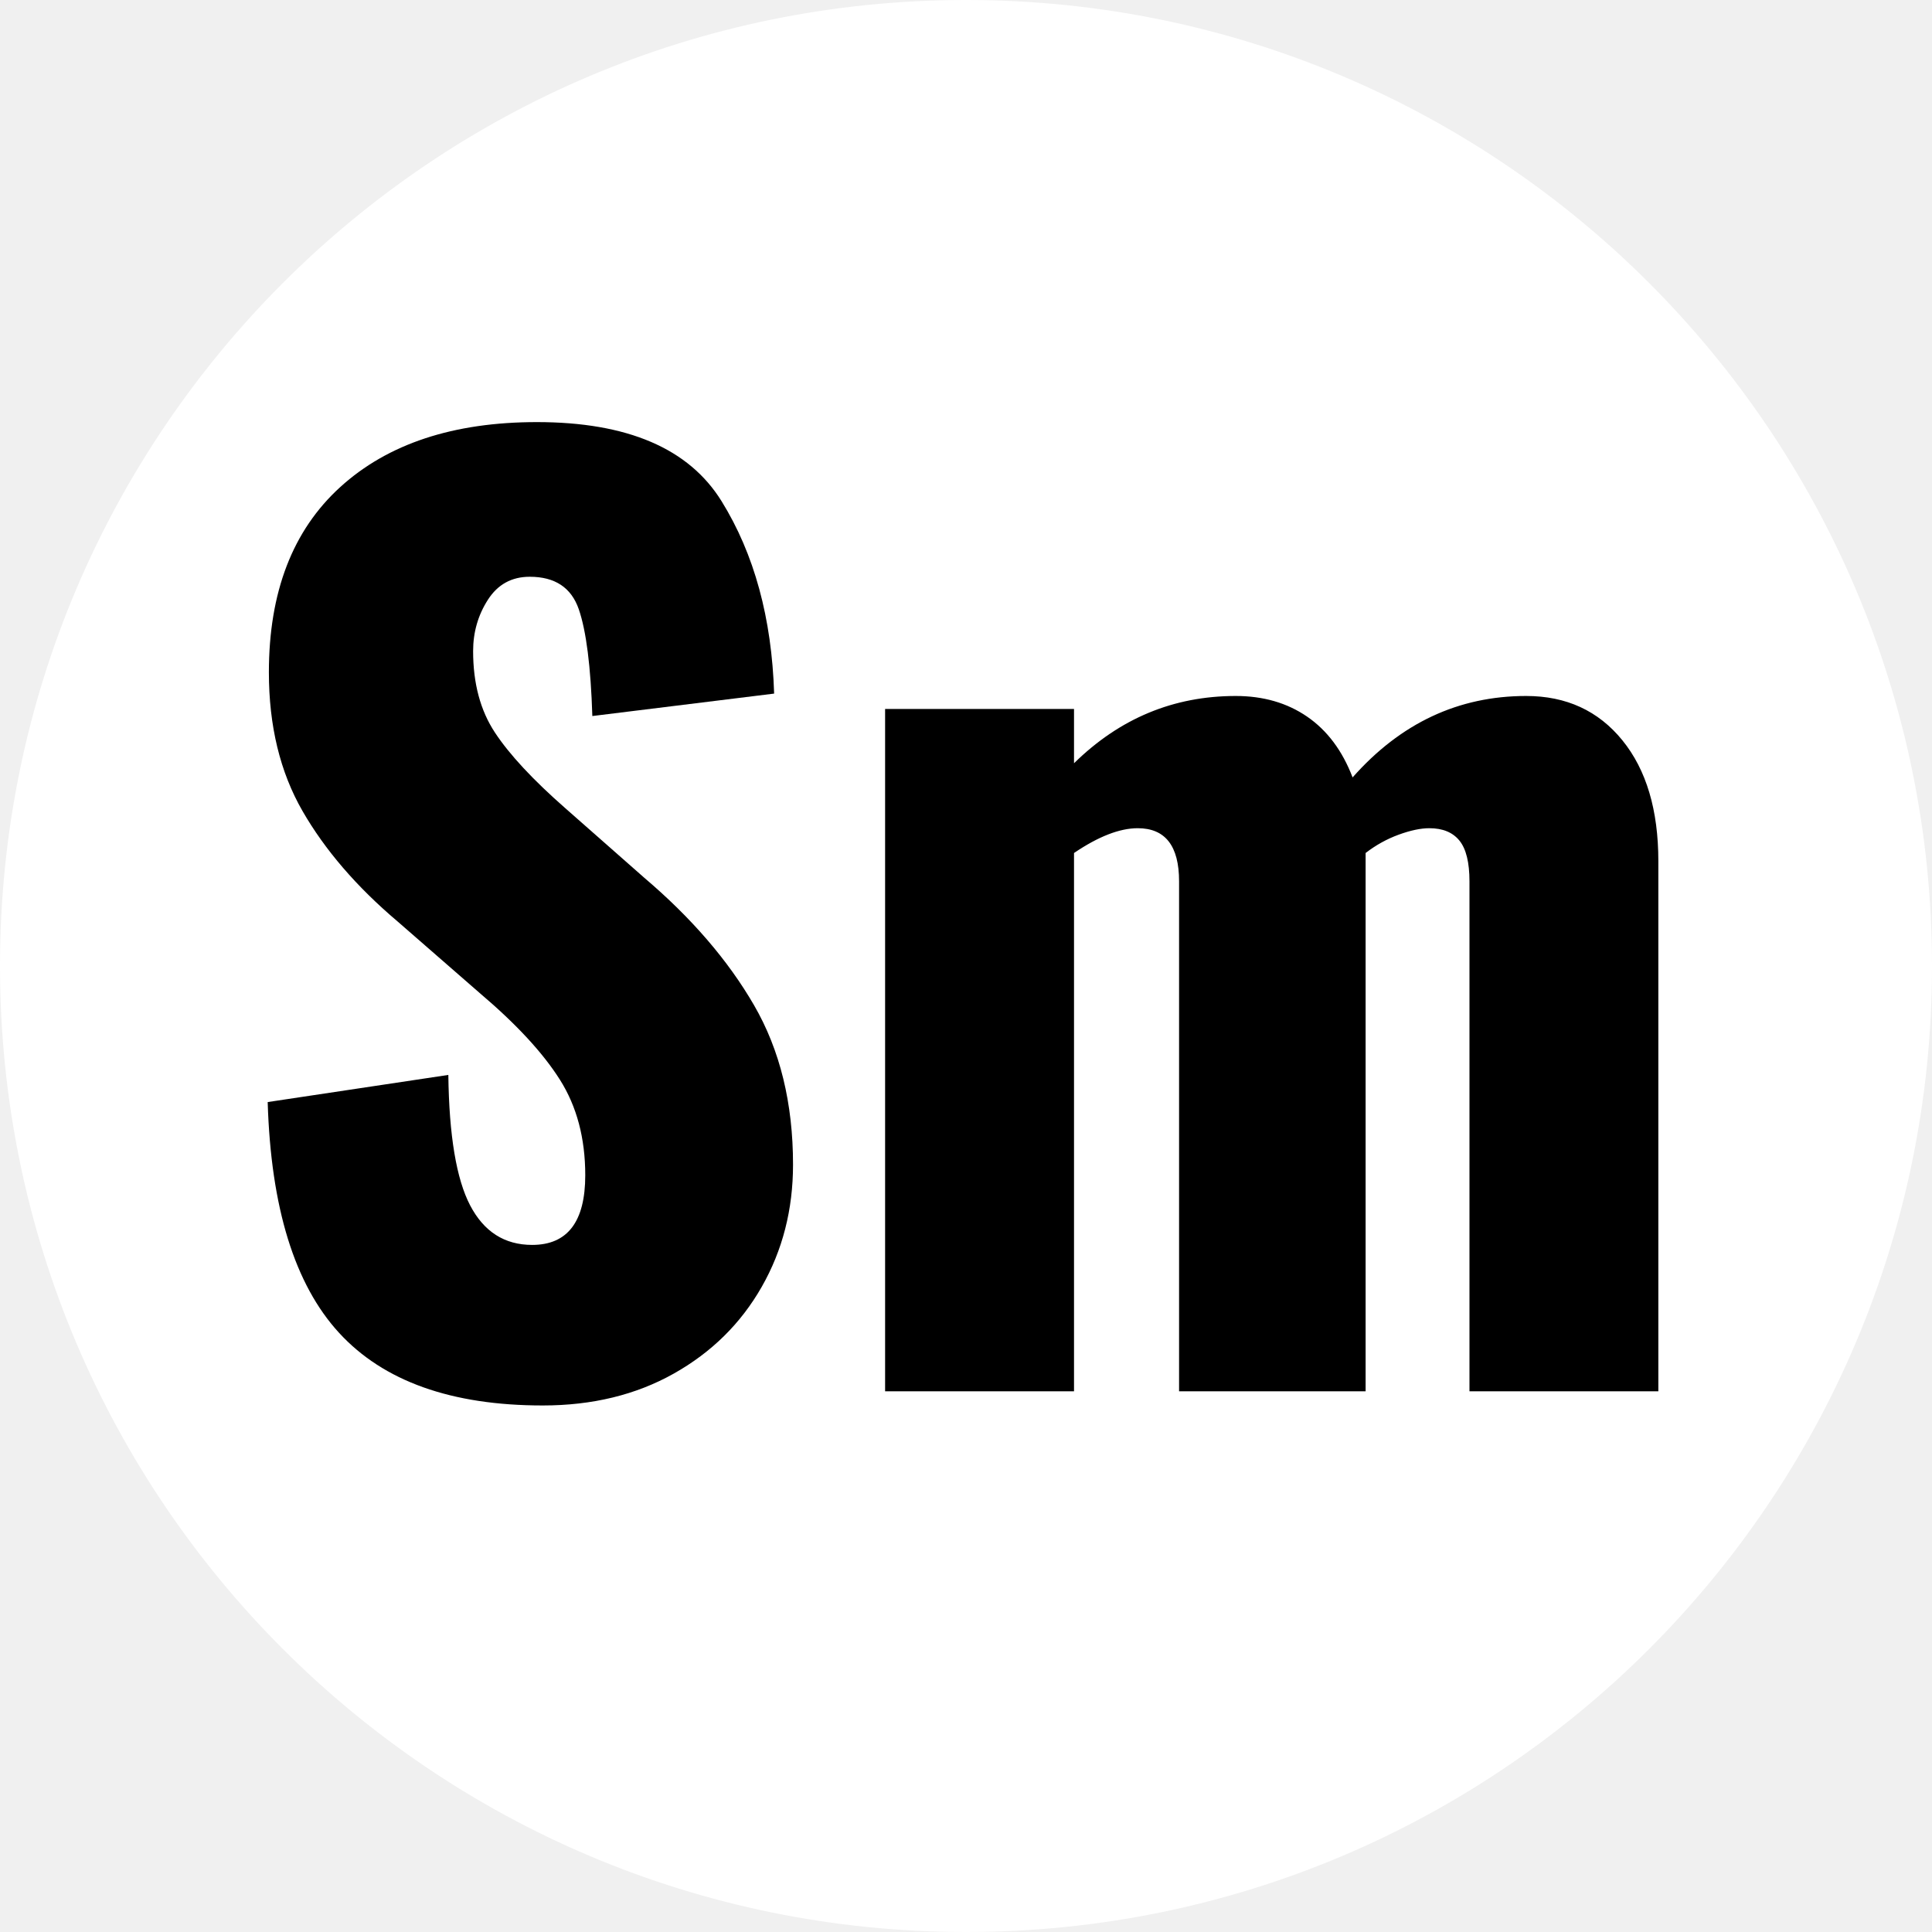
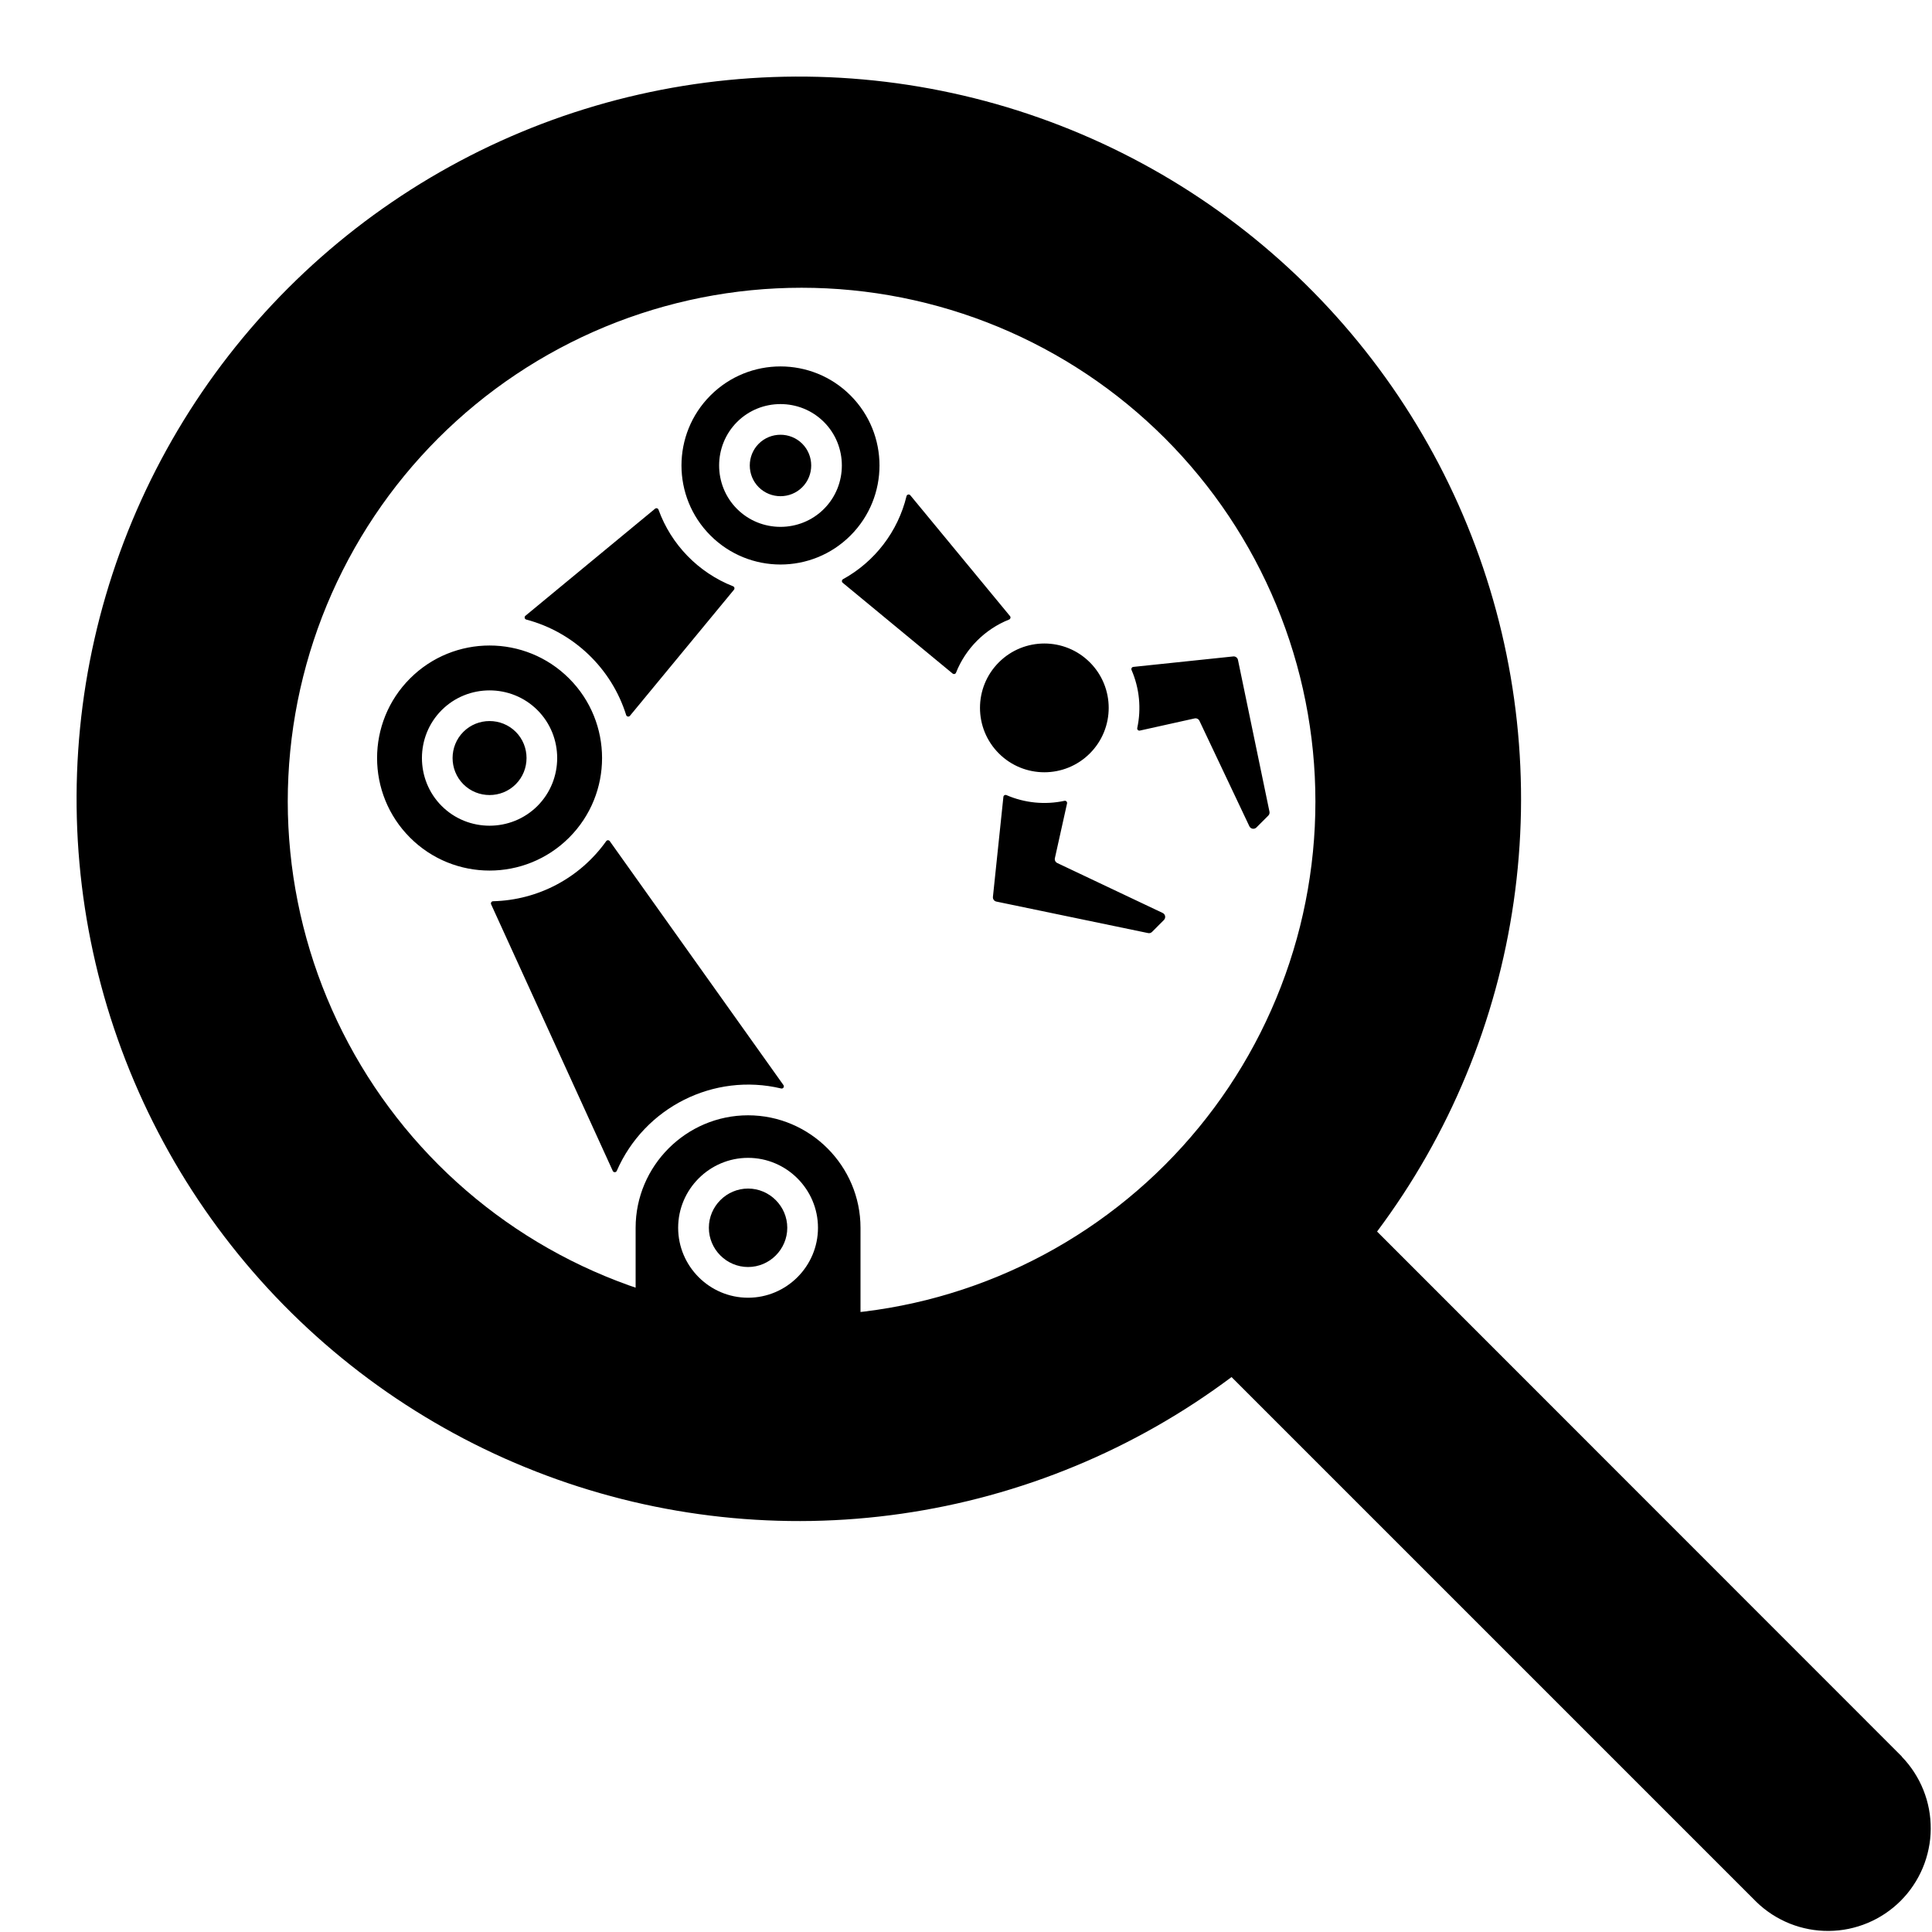
- <svg xmlns="http://www.w3.org/2000/svg" width="1080" zoomAndPan="magnify" viewBox="0 0 810 810" height="1080" preserveAspectRatio="xMidYMid meet" version="1.2">
+ <svg xmlns="http://www.w3.org/2000/svg" width="500" zoomAndPan="magnify" viewBox="0 0 375 375" height="500" preserveAspectRatio="xMidYMid meet" version="1.0">
  <defs>
-     <clipPath id="74de9c36f4">
-       <path d="M 405 0 C 181.324 0 0 181.324 0 405 C 0 628.676 181.324 810 405 810 C 628.676 810 810 628.676 810 405 C 810 181.324 628.676 0 405 0 Z M 405 0 " />
-     </clipPath>
-     <clipPath id="31decd2659">
-       <path d="M 405 0 C 181.324 0 0 181.324 0 405 C 0 628.676 181.324 810 405 810 C 628.676 810 810 628.676 810 405 C 810 181.324 628.676 0 405 0 Z M 405 0 " />
-     </clipPath>
-     <clipPath id="f28eb46be0">
-       <rect x="0" width="810" y="0" height="810" />
+     <clipPath id="eed084f8bb">
+       <path d="M 73 71 L 246.512 71 L 246.512 275.5 L 73 275.5 Z M 73 71 " clip-rule="nonzero" />
    </clipPath>
  </defs>
-   <g id="689cff67f7">
-     <g clip-rule="nonzero" clip-path="url(#74de9c36f4)">
-       <g transform="matrix(1,0,0,1,0,0.000000000000039746)">
-         <g clip-path="url(#f28eb46be0)">
-           <g clip-rule="nonzero" clip-path="url(#31decd2659)">
-             <rect x="0" width="810" height="810" y="0" style="fill:#ffffff;fill-opacity:1;stroke:none;" />
-           </g>
-         </g>
-       </g>
-     </g>
-     <g style="fill:#000000;fill-opacity:1;">
-       <g transform="translate(91.45001, 583.3102)">
-         <path style="stroke:none" d="M 136.109 5.938 C 97.828 5.938 69.363 -4.207 50.719 -24.5 C 32.082 -44.789 22.102 -77.047 20.781 -121.266 L 96.516 -132.641 C 96.836 -107.234 99.883 -89.004 105.656 -77.953 C 111.438 -66.898 120.102 -61.375 131.656 -61.375 C 146.5 -61.375 153.922 -71.109 153.922 -90.578 C 153.922 -106.078 150.375 -119.438 143.281 -130.656 C 136.188 -141.875 125.051 -153.922 109.875 -166.797 L 75.234 -196.984 C 58.078 -211.504 44.797 -226.93 35.391 -243.266 C 25.984 -259.598 21.281 -278.984 21.281 -301.422 C 21.281 -335.078 31.258 -360.977 51.219 -379.125 C 71.188 -397.27 98.66 -406.344 133.641 -406.344 C 171.578 -406.344 197.391 -395.285 211.078 -373.172 C 224.773 -351.066 232.117 -324.18 233.109 -292.516 L 156.891 -283.109 C 156.234 -303.891 154.336 -318.816 151.203 -327.891 C 148.066 -336.961 141.219 -341.5 130.656 -341.5 C 123.07 -341.5 117.219 -338.281 113.094 -331.844 C 108.969 -325.414 106.906 -318.242 106.906 -310.328 C 106.906 -296.797 109.957 -285.41 116.062 -276.172 C 122.164 -266.93 131.984 -256.375 145.516 -244.5 L 178.672 -215.297 C 198.473 -198.473 213.816 -180.656 224.703 -161.844 C 235.586 -143.039 241.031 -120.77 241.031 -95.031 C 241.031 -76.219 236.656 -59.141 227.906 -43.797 C 219.164 -28.453 206.875 -16.328 191.031 -7.422 C 175.195 1.484 156.891 5.938 136.109 5.938 Z M 136.109 5.938 " />
-       </g>
-     </g>
-     <g style="fill:#000000;fill-opacity:1;">
-       <g transform="translate(345.8488, 583.3102)">
-         <path style="stroke:none" d="M 25.234 -286.078 L 104.438 -286.078 L 104.438 -263.312 C 123.57 -282.113 146.172 -291.516 172.234 -291.516 C 183.785 -291.516 193.766 -288.629 202.172 -282.859 C 210.586 -277.086 216.941 -268.594 221.234 -257.375 C 241.359 -280.133 265.613 -291.516 294 -291.516 C 310.82 -291.516 324.266 -285.328 334.328 -272.953 C 344.391 -260.578 349.422 -243.672 349.422 -222.234 L 349.422 0 L 270.234 0 L 270.234 -213.812 C 270.234 -221.727 268.832 -227.414 266.031 -230.875 C 263.227 -234.344 259.02 -236.078 253.406 -236.078 C 249.781 -236.078 245.488 -235.172 240.531 -233.359 C 235.582 -231.547 230.969 -228.988 226.688 -225.688 L 226.688 0 L 148.484 0 L 148.484 -213.812 C 148.484 -228.656 142.707 -236.078 131.156 -236.078 C 123.57 -236.078 114.664 -232.613 104.438 -225.688 L 104.438 0 L 25.234 0 Z M 25.234 -286.078 " />
-       </g>
-     </g>
+   <rect x="-37.5" width="450" fill="#ffffff" y="-37.5" height="450" fill-opacity="1" />
+   <rect x="-37.5" width="450" fill="#ffffff" y="-37.5" height="450" fill-opacity="1" />
+   <path fill="#000000" d="M 369.156 340.949 L 267.289 239.043 C 269.035 236.703 270.711 234.312 272.312 231.871 C 273.914 229.43 275.434 226.938 276.879 224.402 C 278.324 221.863 279.688 219.281 280.973 216.66 C 282.254 214.035 283.457 211.375 284.57 208.68 C 285.688 205.98 286.723 203.25 287.668 200.488 C 288.613 197.727 289.473 194.934 290.246 192.117 C 291.02 189.305 291.703 186.465 292.297 183.605 C 292.891 180.746 293.395 177.871 293.812 174.98 C 294.227 172.09 294.551 169.191 294.785 166.281 C 295.02 163.371 295.16 160.453 295.215 157.535 C 295.266 154.613 295.227 151.695 295.094 148.777 C 294.965 145.863 294.742 142.953 294.43 140.047 C 294.117 137.145 293.715 134.254 293.223 131.375 C 292.73 128.496 292.148 125.637 291.477 122.797 C 290.805 119.953 290.043 117.137 289.195 114.34 C 288.348 111.547 287.414 108.781 286.391 106.047 C 285.371 103.309 284.266 100.609 283.078 97.941 C 281.887 95.273 280.613 92.648 279.262 90.059 C 277.906 87.473 276.473 84.93 274.961 82.434 C 273.449 79.934 271.859 77.484 270.195 75.086 C 268.527 72.688 266.789 70.344 264.977 68.055 C 263.164 65.766 261.285 63.535 259.332 61.363 C 257.379 59.191 255.363 57.082 253.281 55.035 C 251.195 52.988 249.051 51.008 246.844 49.098 C 244.637 47.184 242.371 45.344 240.051 43.574 C 237.727 41.801 235.352 40.105 232.926 38.484 C 230.496 36.859 228.02 35.316 225.496 33.848 C 222.969 32.383 220.402 30.996 217.793 29.688 C 215.18 28.379 212.531 27.156 209.844 26.016 C 207.156 24.875 204.434 23.816 201.68 22.848 C 198.926 21.875 196.145 20.988 193.336 20.191 C 190.527 19.395 187.695 18.688 184.84 18.066 C 181.988 17.445 179.117 16.914 176.23 16.473 C 173.344 16.031 170.445 15.68 167.539 15.422 C 164.629 15.16 161.715 14.992 158.797 14.914 C 155.879 14.836 152.957 14.848 150.039 14.953 C 147.121 15.059 144.211 15.254 141.305 15.539 C 138.398 15.824 135.504 16.203 132.621 16.668 C 129.738 17.137 126.875 17.691 124.027 18.34 C 121.176 18.984 118.352 19.719 115.551 20.543 C 112.75 21.367 109.977 22.273 107.23 23.27 C 104.484 24.266 101.773 25.348 99.098 26.512 C 96.418 27.68 93.781 28.926 91.18 30.258 C 88.582 31.59 86.027 33 83.516 34.488 C 81.004 35.977 78.543 37.547 76.129 39.191 C 73.715 40.832 71.355 42.551 69.047 44.344 C 66.742 46.133 64.496 47.996 62.305 49.926 C 60.113 51.859 57.988 53.859 55.922 55.922 C 53.859 57.988 51.859 60.113 49.926 62.305 C 47.996 64.496 46.133 66.742 44.344 69.047 C 42.551 71.355 40.832 73.715 39.188 76.129 C 37.547 78.543 35.977 81.004 34.488 83.516 C 33 86.027 31.59 88.582 30.258 91.18 C 28.926 93.781 27.68 96.418 26.512 99.098 C 25.348 101.773 24.266 104.484 23.27 107.23 C 22.273 109.977 21.367 112.75 20.543 115.551 C 19.719 118.352 18.984 121.176 18.34 124.027 C 17.691 126.875 17.137 129.738 16.668 132.621 C 16.203 135.504 15.824 138.398 15.539 141.305 C 15.254 144.211 15.059 147.121 14.953 150.039 C 14.848 152.957 14.836 155.879 14.914 158.797 C 14.992 161.715 15.16 164.629 15.422 167.539 C 15.68 170.445 16.031 173.344 16.473 176.23 C 16.914 179.117 17.445 181.988 18.066 184.84 C 18.688 187.695 19.395 190.527 20.191 193.336 C 20.988 196.145 21.875 198.926 22.848 201.68 C 23.816 204.434 24.875 207.156 26.016 209.844 C 27.156 212.531 28.379 215.18 29.688 217.793 C 30.996 220.402 32.383 222.969 33.848 225.496 C 35.316 228.02 36.859 230.496 38.484 232.926 C 40.105 235.352 41.801 237.727 43.574 240.051 C 45.344 242.371 47.184 244.637 49.098 246.844 C 51.008 249.051 52.988 251.195 55.035 253.281 C 57.082 255.363 59.191 257.379 61.363 259.332 C 63.535 261.285 65.766 263.164 68.055 264.977 C 70.344 266.789 72.688 268.527 75.086 270.195 C 77.488 271.859 79.934 273.449 82.434 274.961 C 84.93 276.473 87.473 277.906 90.059 279.262 C 92.648 280.613 95.273 281.887 97.941 283.078 C 100.609 284.266 103.309 285.371 106.047 286.391 C 108.781 287.414 111.547 288.348 114.34 289.195 C 117.137 290.043 119.953 290.805 122.797 291.477 C 125.637 292.148 128.496 292.73 131.375 293.223 C 134.254 293.715 137.145 294.117 140.047 294.43 C 142.953 294.742 145.863 294.965 148.777 295.094 C 151.695 295.227 154.613 295.266 157.535 295.215 C 160.453 295.16 163.371 295.02 166.281 294.785 C 169.191 294.551 172.09 294.227 174.98 293.812 C 177.871 293.395 180.746 292.891 183.605 292.297 C 186.465 291.703 189.305 291.02 192.117 290.246 C 194.934 289.473 197.727 288.613 200.488 287.668 C 203.25 286.723 205.98 285.688 208.68 284.57 C 211.375 283.457 214.035 282.254 216.66 280.973 C 219.281 279.688 221.863 278.324 224.402 276.879 C 226.938 275.434 229.43 273.914 231.871 272.312 C 234.312 270.711 236.703 269.035 239.043 267.289 L 340.949 369.195 C 341.414 369.645 341.902 370.07 342.406 370.473 C 342.914 370.871 343.438 371.25 343.98 371.602 C 344.523 371.949 345.082 372.273 345.656 372.57 C 346.227 372.867 346.816 373.133 347.414 373.375 C 348.016 373.613 348.625 373.824 349.246 374.004 C 349.867 374.184 350.496 374.332 351.129 374.453 C 351.766 374.57 352.402 374.66 353.047 374.715 C 353.691 374.773 354.336 374.801 354.98 374.793 C 355.629 374.789 356.273 374.75 356.914 374.684 C 357.555 374.613 358.195 374.516 358.828 374.387 C 359.461 374.254 360.086 374.094 360.703 373.902 C 361.32 373.715 361.926 373.492 362.52 373.242 C 363.117 372.992 363.699 372.715 364.27 372.41 C 364.836 372.102 365.391 371.77 365.926 371.41 C 366.461 371.047 366.98 370.664 367.48 370.254 C 367.977 369.844 368.457 369.41 368.914 368.953 C 369.371 368.496 369.805 368.016 370.215 367.52 C 370.625 367.02 371.008 366.504 371.367 365.965 C 371.73 365.43 372.062 364.875 372.367 364.309 C 372.676 363.738 372.953 363.156 373.203 362.562 C 373.453 361.965 373.672 361.359 373.863 360.742 C 374.055 360.125 374.215 359.5 374.344 358.867 C 374.477 358.234 374.574 357.598 374.645 356.953 C 374.711 356.312 374.75 355.668 374.754 355.02 C 374.758 354.375 374.734 353.73 374.676 353.086 C 374.621 352.445 374.531 351.805 374.414 351.168 C 374.293 350.535 374.145 349.906 373.965 349.285 C 373.785 348.664 373.574 348.055 373.336 347.457 C 373.094 346.855 372.828 346.27 372.531 345.695 C 372.234 345.121 371.91 344.562 371.559 344.02 C 371.211 343.477 370.832 342.953 370.43 342.445 C 370.031 341.941 369.605 341.457 369.156 340.992 Z M 55.852 155.586 C 55.852 153.953 55.891 152.32 55.973 150.691 C 56.051 149.062 56.172 147.434 56.332 145.809 C 56.492 144.184 56.691 142.566 56.93 140.949 C 57.172 139.336 57.449 137.73 57.766 136.129 C 58.086 134.527 58.445 132.934 58.84 131.352 C 59.238 129.77 59.672 128.195 60.145 126.633 C 60.621 125.07 61.133 123.523 61.68 121.984 C 62.23 120.449 62.816 118.926 63.441 117.418 C 64.066 115.91 64.73 114.418 65.426 112.941 C 66.125 111.469 66.859 110.012 67.629 108.57 C 68.398 107.133 69.203 105.711 70.039 104.312 C 70.879 102.91 71.754 101.531 72.66 100.176 C 73.566 98.82 74.504 97.484 75.477 96.172 C 76.449 94.863 77.453 93.578 78.488 92.316 C 79.523 91.055 80.59 89.816 81.688 88.609 C 82.781 87.398 83.91 86.215 85.062 85.062 C 86.215 83.91 87.398 82.781 88.609 81.688 C 89.816 80.59 91.055 79.523 92.316 78.488 C 93.578 77.453 94.863 76.449 96.172 75.477 C 97.484 74.504 98.82 73.566 100.176 72.66 C 101.531 71.754 102.91 70.879 104.312 70.039 C 105.711 69.203 107.133 68.398 108.57 67.629 C 110.012 66.859 111.469 66.125 112.941 65.426 C 114.418 64.73 115.91 64.066 117.418 63.441 C 118.926 62.816 120.449 62.23 121.984 61.68 C 123.523 61.133 125.07 60.621 126.633 60.145 C 128.195 59.672 129.77 59.238 131.352 58.84 C 132.934 58.445 134.527 58.086 136.129 57.766 C 137.73 57.449 139.336 57.172 140.949 56.93 C 142.566 56.691 144.184 56.492 145.809 56.332 C 147.434 56.172 149.062 56.051 150.691 55.973 C 152.32 55.891 153.953 55.852 155.586 55.852 C 157.219 55.852 158.848 55.891 160.48 55.973 C 162.109 56.051 163.738 56.172 165.359 56.332 C 166.984 56.492 168.605 56.691 170.219 56.93 C 171.832 57.172 173.441 57.449 175.043 57.766 C 176.645 58.086 178.234 58.445 179.82 58.84 C 181.402 59.238 182.973 59.672 184.535 60.145 C 186.098 60.621 187.648 61.133 189.184 61.68 C 190.723 62.23 192.242 62.816 193.75 63.441 C 195.258 64.066 196.75 64.73 198.227 65.426 C 199.703 66.125 201.16 66.859 202.598 67.629 C 204.039 68.398 205.457 69.203 206.859 70.039 C 208.258 70.879 209.637 71.754 210.996 72.66 C 212.352 73.566 213.688 74.504 214.996 75.477 C 216.309 76.449 217.594 77.453 218.855 78.488 C 220.117 79.523 221.352 80.59 222.562 81.688 C 223.773 82.781 224.953 83.91 226.109 85.062 C 227.262 86.215 228.387 87.398 229.484 88.609 C 230.578 89.816 231.645 91.055 232.68 92.316 C 233.715 93.578 234.719 94.863 235.691 96.172 C 236.664 97.484 237.605 98.82 238.512 100.176 C 239.418 101.531 240.289 102.91 241.129 104.312 C 241.969 105.711 242.773 107.133 243.543 108.57 C 244.312 110.012 245.047 111.469 245.742 112.941 C 246.441 114.418 247.102 115.91 247.727 117.418 C 248.352 118.926 248.938 120.449 249.488 121.984 C 250.039 123.523 250.551 125.07 251.023 126.633 C 251.5 128.195 251.934 129.77 252.332 131.352 C 252.727 132.934 253.086 134.527 253.402 136.129 C 253.723 137.73 254 139.336 254.238 140.949 C 254.48 142.566 254.68 144.184 254.84 145.809 C 255 147.434 255.117 149.062 255.199 150.691 C 255.277 152.32 255.32 153.953 255.32 155.586 C 255.32 157.219 255.277 158.848 255.199 160.48 C 255.117 162.109 255 163.738 254.84 165.359 C 254.68 166.984 254.48 168.605 254.238 170.219 C 254 171.832 253.723 173.441 253.402 175.043 C 253.086 176.645 252.727 178.234 252.332 179.82 C 251.934 181.402 251.5 182.973 251.023 184.535 C 250.551 186.098 250.039 187.648 249.488 189.184 C 248.938 190.723 248.352 192.242 247.727 193.75 C 247.102 195.258 246.441 196.75 245.742 198.227 C 245.047 199.703 244.312 201.16 243.543 202.598 C 242.773 204.039 241.969 205.457 241.129 206.859 C 240.289 208.258 239.418 209.637 238.512 210.996 C 237.605 212.352 236.664 213.684 235.691 214.996 C 234.719 216.309 233.715 217.594 232.68 218.855 C 231.645 220.117 230.578 221.352 229.484 222.562 C 228.387 223.773 227.262 224.953 226.109 226.109 C 224.953 227.262 223.773 228.387 222.562 229.484 C 221.352 230.578 220.117 231.645 218.855 232.68 C 217.594 233.715 216.309 234.719 214.996 235.691 C 213.688 236.664 212.352 237.605 210.996 238.512 C 209.637 239.418 208.258 240.289 206.859 241.129 C 205.457 241.969 204.039 242.773 202.598 243.543 C 201.16 244.312 199.703 245.047 198.227 245.742 C 196.75 246.441 195.258 247.102 193.75 247.727 C 192.242 248.352 190.723 248.938 189.184 249.488 C 187.648 250.039 186.098 250.551 184.535 251.023 C 182.973 251.5 181.402 251.934 179.82 252.332 C 178.234 252.727 176.645 253.086 175.043 253.402 C 173.441 253.723 171.832 254 170.219 254.238 C 168.605 254.48 166.984 254.68 165.359 254.84 C 163.738 255 162.109 255.117 160.48 255.199 C 158.848 255.277 157.219 255.32 155.586 255.32 C 153.953 255.316 152.324 255.273 150.691 255.195 C 149.062 255.113 147.438 254.988 145.812 254.828 C 144.191 254.668 142.57 254.465 140.957 254.223 C 139.344 253.984 137.734 253.703 136.137 253.383 C 134.535 253.062 132.945 252.703 131.363 252.309 C 129.781 251.91 128.207 251.473 126.648 250.996 C 125.086 250.523 123.539 250.012 122 249.461 C 120.465 248.91 118.945 248.32 117.438 247.695 C 115.93 247.07 114.438 246.41 112.965 245.711 C 111.488 245.012 110.031 244.277 108.594 243.508 C 107.156 242.738 105.738 241.934 104.336 241.094 C 102.938 240.254 101.559 239.383 100.203 238.473 C 98.848 237.566 97.516 236.629 96.203 235.656 C 94.895 234.684 93.609 233.68 92.348 232.645 C 91.086 231.609 89.852 230.543 88.641 229.445 C 87.434 228.352 86.25 227.227 85.098 226.074 C 83.945 224.918 82.82 223.738 81.723 222.527 C 80.629 221.32 79.562 220.086 78.527 218.824 C 77.492 217.562 76.488 216.277 75.516 214.965 C 74.543 213.656 73.602 212.324 72.695 210.965 C 71.789 209.609 70.914 208.23 70.078 206.832 C 69.238 205.434 68.434 204.016 67.664 202.574 C 66.895 201.137 66.16 199.68 65.461 198.207 C 64.762 196.73 64.102 195.238 63.477 193.734 C 62.848 192.227 62.262 190.703 61.711 189.168 C 61.16 187.633 60.648 186.086 60.172 184.523 C 59.699 182.961 59.262 181.391 58.863 179.809 C 58.465 178.227 58.105 176.633 57.789 175.035 C 57.469 173.434 57.188 171.828 56.945 170.215 C 56.703 168.598 56.504 166.98 56.344 165.355 C 56.18 163.734 56.059 162.105 55.977 160.477 C 55.895 158.848 55.852 157.215 55.852 155.586 Z M 55.852 155.586 " fill-opacity="1" fill-rule="nonzero" />
+   <g clip-path="url(#eed084f8bb)">
+     <path fill="#000000" d="M 221.25 141.805 L 231.859 139.449 C 232.25 139.359 232.641 139.551 232.812 139.914 L 242.5 160.375 C 242.754 160.91 243.453 161.031 243.871 160.613 L 246.172 158.312 C 246.379 158.105 246.461 157.828 246.402 157.539 L 240.289 128.086 C 240.199 127.656 239.805 127.367 239.367 127.414 L 219.977 129.445 C 219.688 129.477 219.516 129.773 219.629 130.039 C 221.176 133.602 221.547 137.551 220.742 141.301 C 220.676 141.605 220.945 141.875 221.25 141.805 Z M 112.059 275.5 L 178.34 275.5 C 180.578 275.5 182.406 273.676 182.406 271.434 L 182.406 265.562 C 182.406 263.324 180.578 261.496 178.34 261.496 L 112.059 261.496 C 109.82 261.496 107.996 263.324 107.996 265.562 L 107.996 271.434 C 107.996 273.676 109.82 275.5 112.059 275.5 Z M 123.375 255.109 L 123.375 238.312 C 123.375 226.305 133.195 216.48 145.199 216.48 C 157.203 216.48 167.023 226.305 167.023 238.312 L 167.023 255.109 C 167.023 255.344 166.832 255.535 166.598 255.535 L 123.801 255.535 C 123.566 255.535 123.375 255.344 123.375 255.109 Z M 131.629 238.312 C 131.629 245.785 137.73 251.887 145.199 251.887 C 152.668 251.887 158.77 245.785 158.77 238.312 C 158.77 230.844 152.668 224.738 145.199 224.738 C 137.73 224.738 131.629 230.844 131.629 238.312 Z M 137.59 238.312 C 137.59 242.496 141.02 245.926 145.199 245.926 C 149.379 245.926 152.809 242.496 152.809 238.312 C 152.809 234.133 149.379 230.699 145.199 230.699 C 141.02 230.699 137.59 234.133 137.59 238.312 Z M 79.586 131.691 C 88.113 123.16 101.938 123.16 110.465 131.691 C 118.992 140.219 118.992 154.051 110.465 162.582 C 101.938 171.109 88.113 171.109 79.586 162.582 C 71.059 154.051 71.059 140.219 79.586 131.691 Z M 85.727 137.836 C 80.621 142.945 80.621 151.324 85.727 156.438 C 90.836 161.547 99.211 161.547 104.32 156.434 C 109.426 151.324 109.426 142.945 104.32 137.836 C 99.215 132.727 90.836 132.727 85.727 137.836 Z M 89.941 142.051 C 87.148 144.844 87.148 149.426 89.941 152.223 C 92.73 155.016 97.316 155.016 100.105 152.223 C 102.898 149.426 102.898 144.844 100.109 142.051 C 97.316 139.258 92.73 139.258 89.941 142.051 Z M 137.902 76.754 C 145.41 69.246 157.578 69.246 165.082 76.754 C 172.586 84.262 172.586 96.434 165.082 103.941 C 157.578 111.449 145.41 111.449 137.902 103.941 C 130.398 96.434 130.398 84.262 137.902 76.754 Z M 143.059 81.91 C 138.426 86.547 138.422 94.152 143.059 98.785 C 147.691 103.422 155.293 103.422 159.926 98.785 C 164.562 94.152 164.562 86.547 159.926 81.91 C 155.293 77.273 147.691 77.273 143.059 81.91 Z M 147.27 86.125 C 144.953 88.445 144.953 92.254 147.27 94.57 C 149.59 96.891 153.395 96.891 155.715 94.57 C 158.035 92.254 158.035 88.445 155.715 86.125 C 153.395 83.805 149.59 83.805 147.27 86.125 Z M 193.875 128.562 C 198.754 123.684 206.66 123.684 211.539 128.562 C 216.418 133.441 216.418 141.355 211.539 146.238 C 206.66 151.117 198.754 151.117 193.875 146.238 C 188.996 141.355 188.996 133.441 193.875 128.562 Z M 207.113 155.949 L 204.754 166.562 C 204.668 166.953 204.859 167.344 205.223 167.516 L 225.676 177.207 C 226.207 177.461 226.328 178.16 225.91 178.578 L 223.613 180.879 C 223.402 181.09 223.129 181.172 222.84 181.109 L 193.398 174.996 C 192.969 174.91 192.68 174.512 192.727 174.074 L 194.758 154.676 C 194.785 154.387 195.086 154.215 195.348 154.328 C 198.91 155.875 202.859 156.246 206.609 155.441 C 206.914 155.375 207.18 155.645 207.113 155.949 Z M 152.066 210.613 L 118.355 163.266 C 118.188 163.031 117.832 163.027 117.664 163.266 C 112.578 170.398 104.484 174.715 95.703 174.93 C 95.398 174.938 95.199 175.254 95.328 175.531 L 118.938 227.273 C 119.09 227.605 119.57 227.602 119.715 227.266 C 125.105 214.902 138.574 208.16 151.621 211.273 C 152.004 211.367 152.297 210.934 152.066 210.613 Z M 122.273 138.934 L 142.465 114.465 C 142.648 114.238 142.562 113.902 142.293 113.797 C 135.574 111.16 130.27 105.719 127.816 98.926 C 127.719 98.648 127.375 98.555 127.148 98.742 L 101.988 119.52 C 101.719 119.738 101.812 120.168 102.148 120.258 C 111.348 122.688 118.695 129.715 121.539 138.793 C 121.641 139.113 122.059 139.195 122.273 138.934 Z M 163.57 113.117 L 184.898 130.73 C 185.125 130.918 185.461 130.832 185.566 130.562 C 187.434 125.867 191.18 122.121 195.871 120.25 C 196.141 120.145 196.227 119.809 196.043 119.586 L 176.695 96.137 C 176.473 95.867 176.035 95.969 175.953 96.309 C 174.293 103.168 169.801 109.02 163.633 112.418 C 163.371 112.562 163.336 112.926 163.57 113.117 Z M 163.57 113.117 " fill-opacity="1" fill-rule="evenodd" />
  </g>
</svg>
